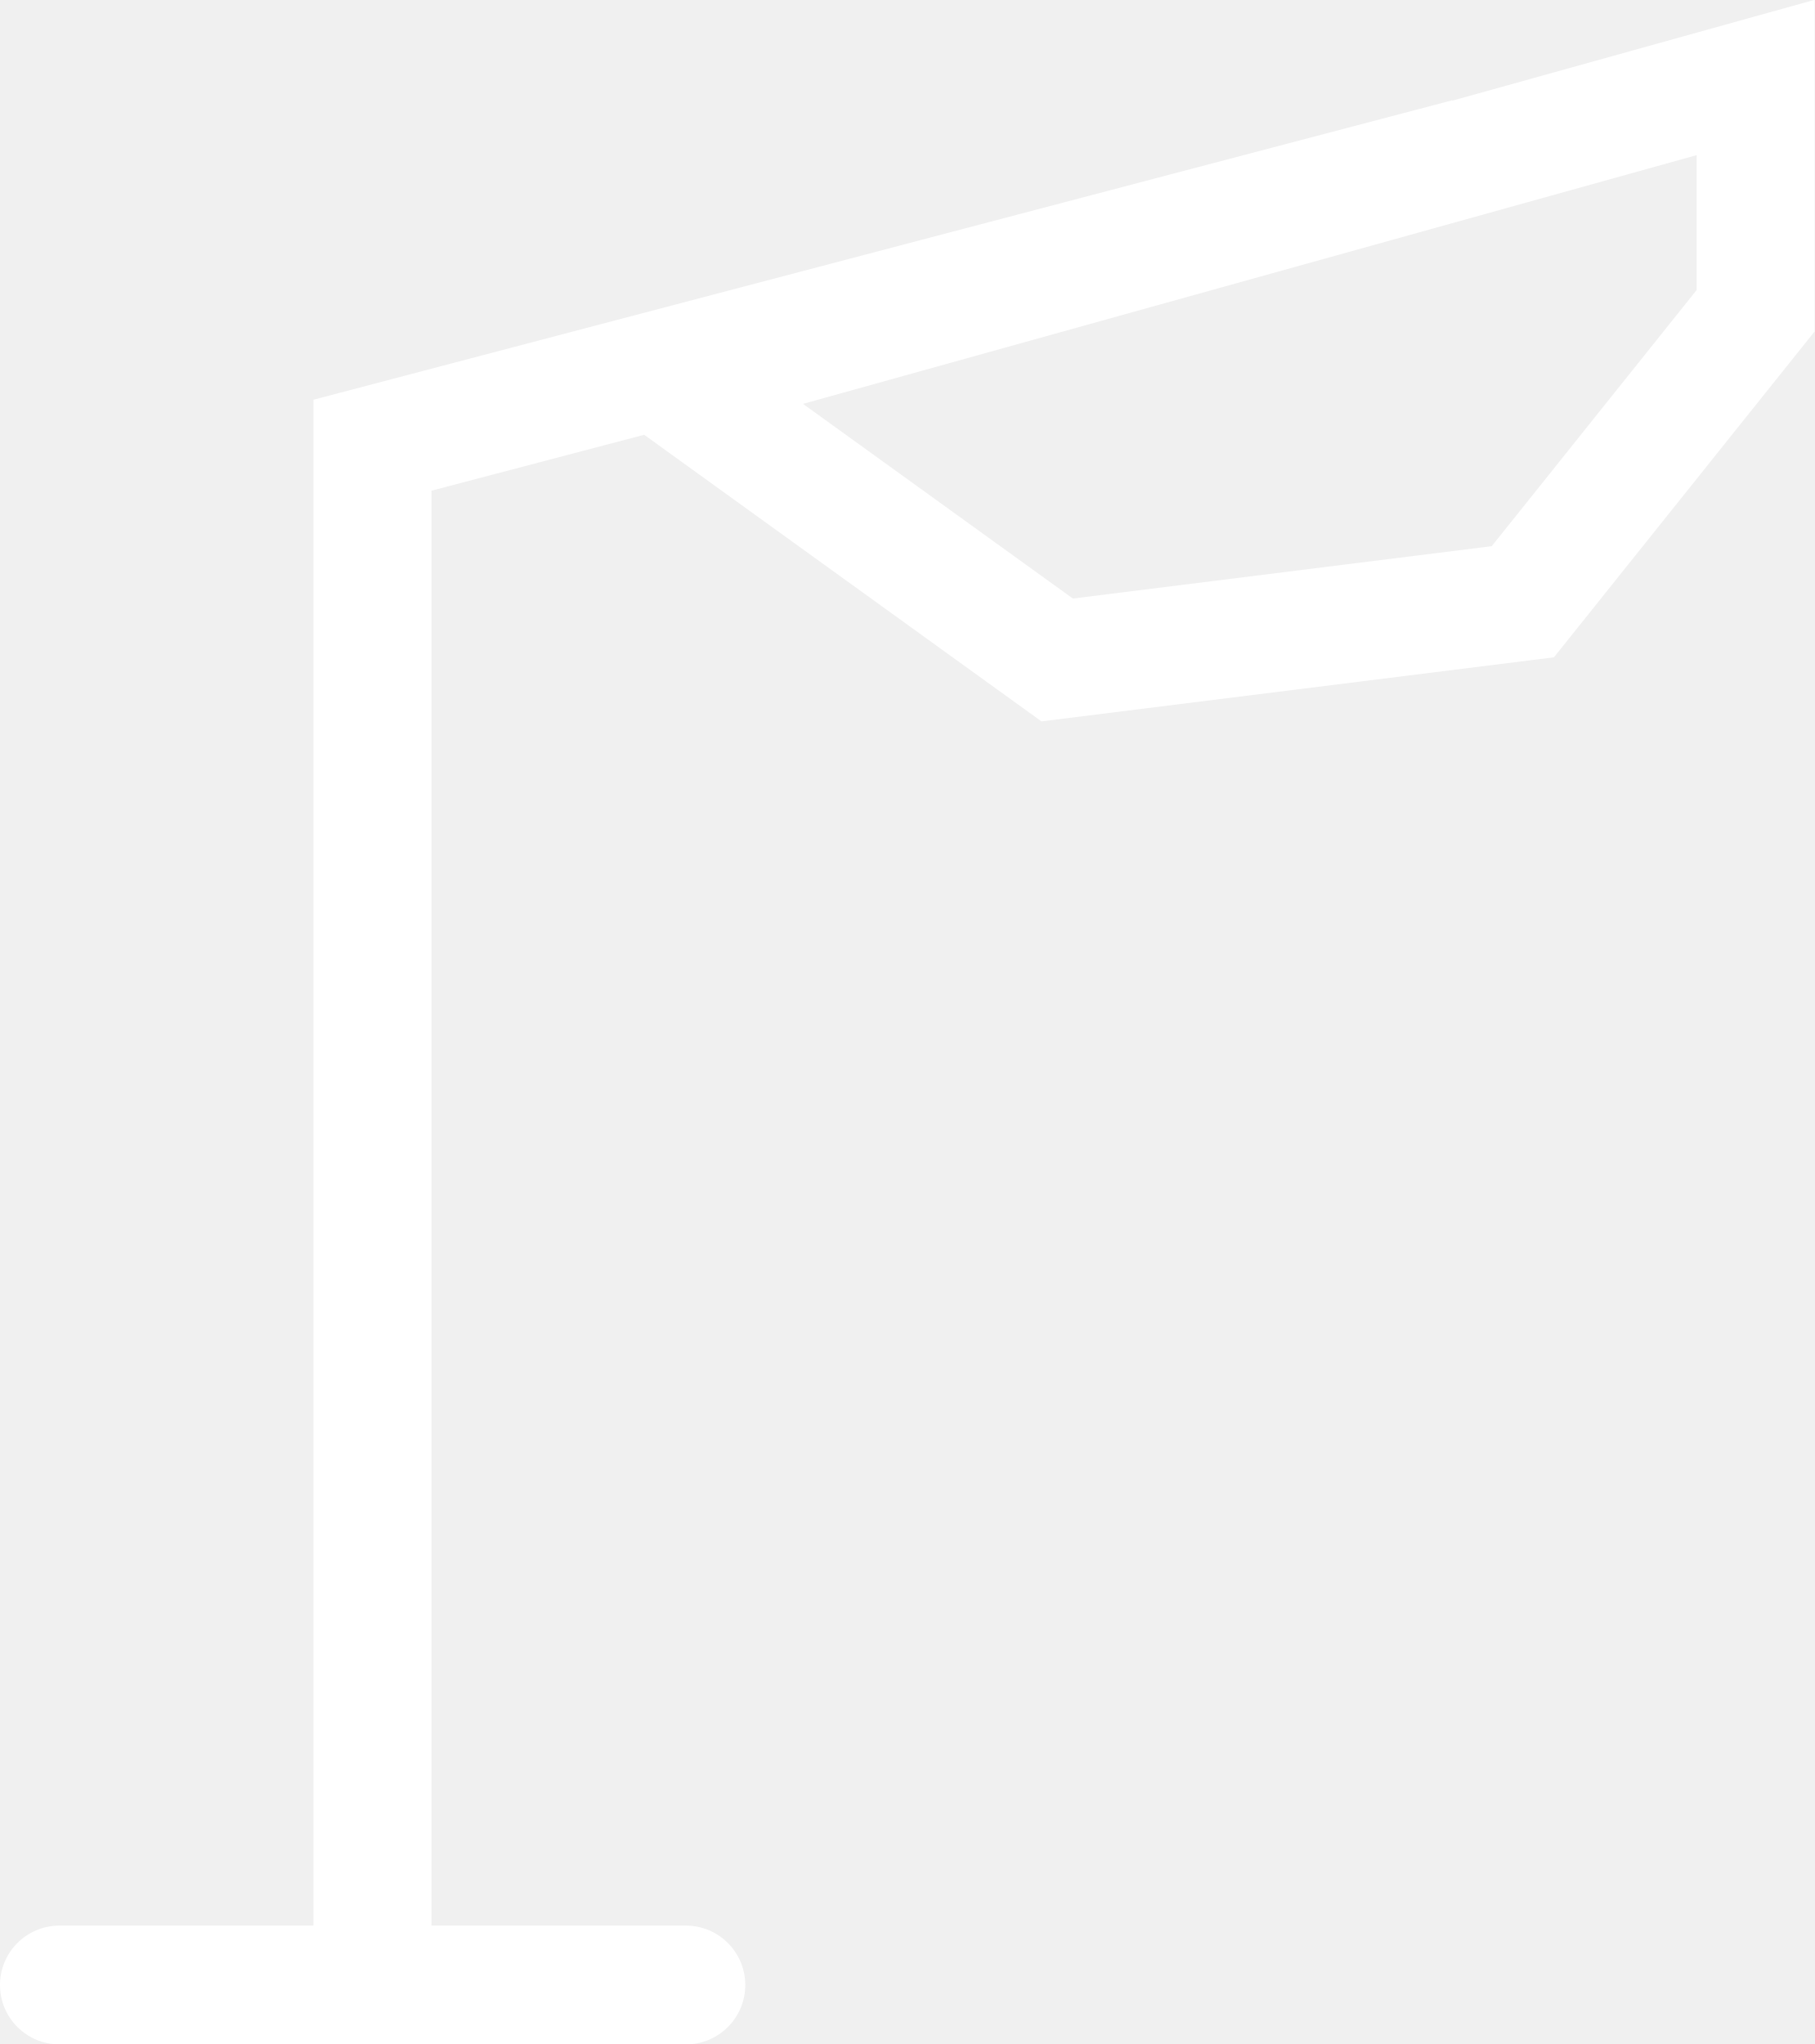
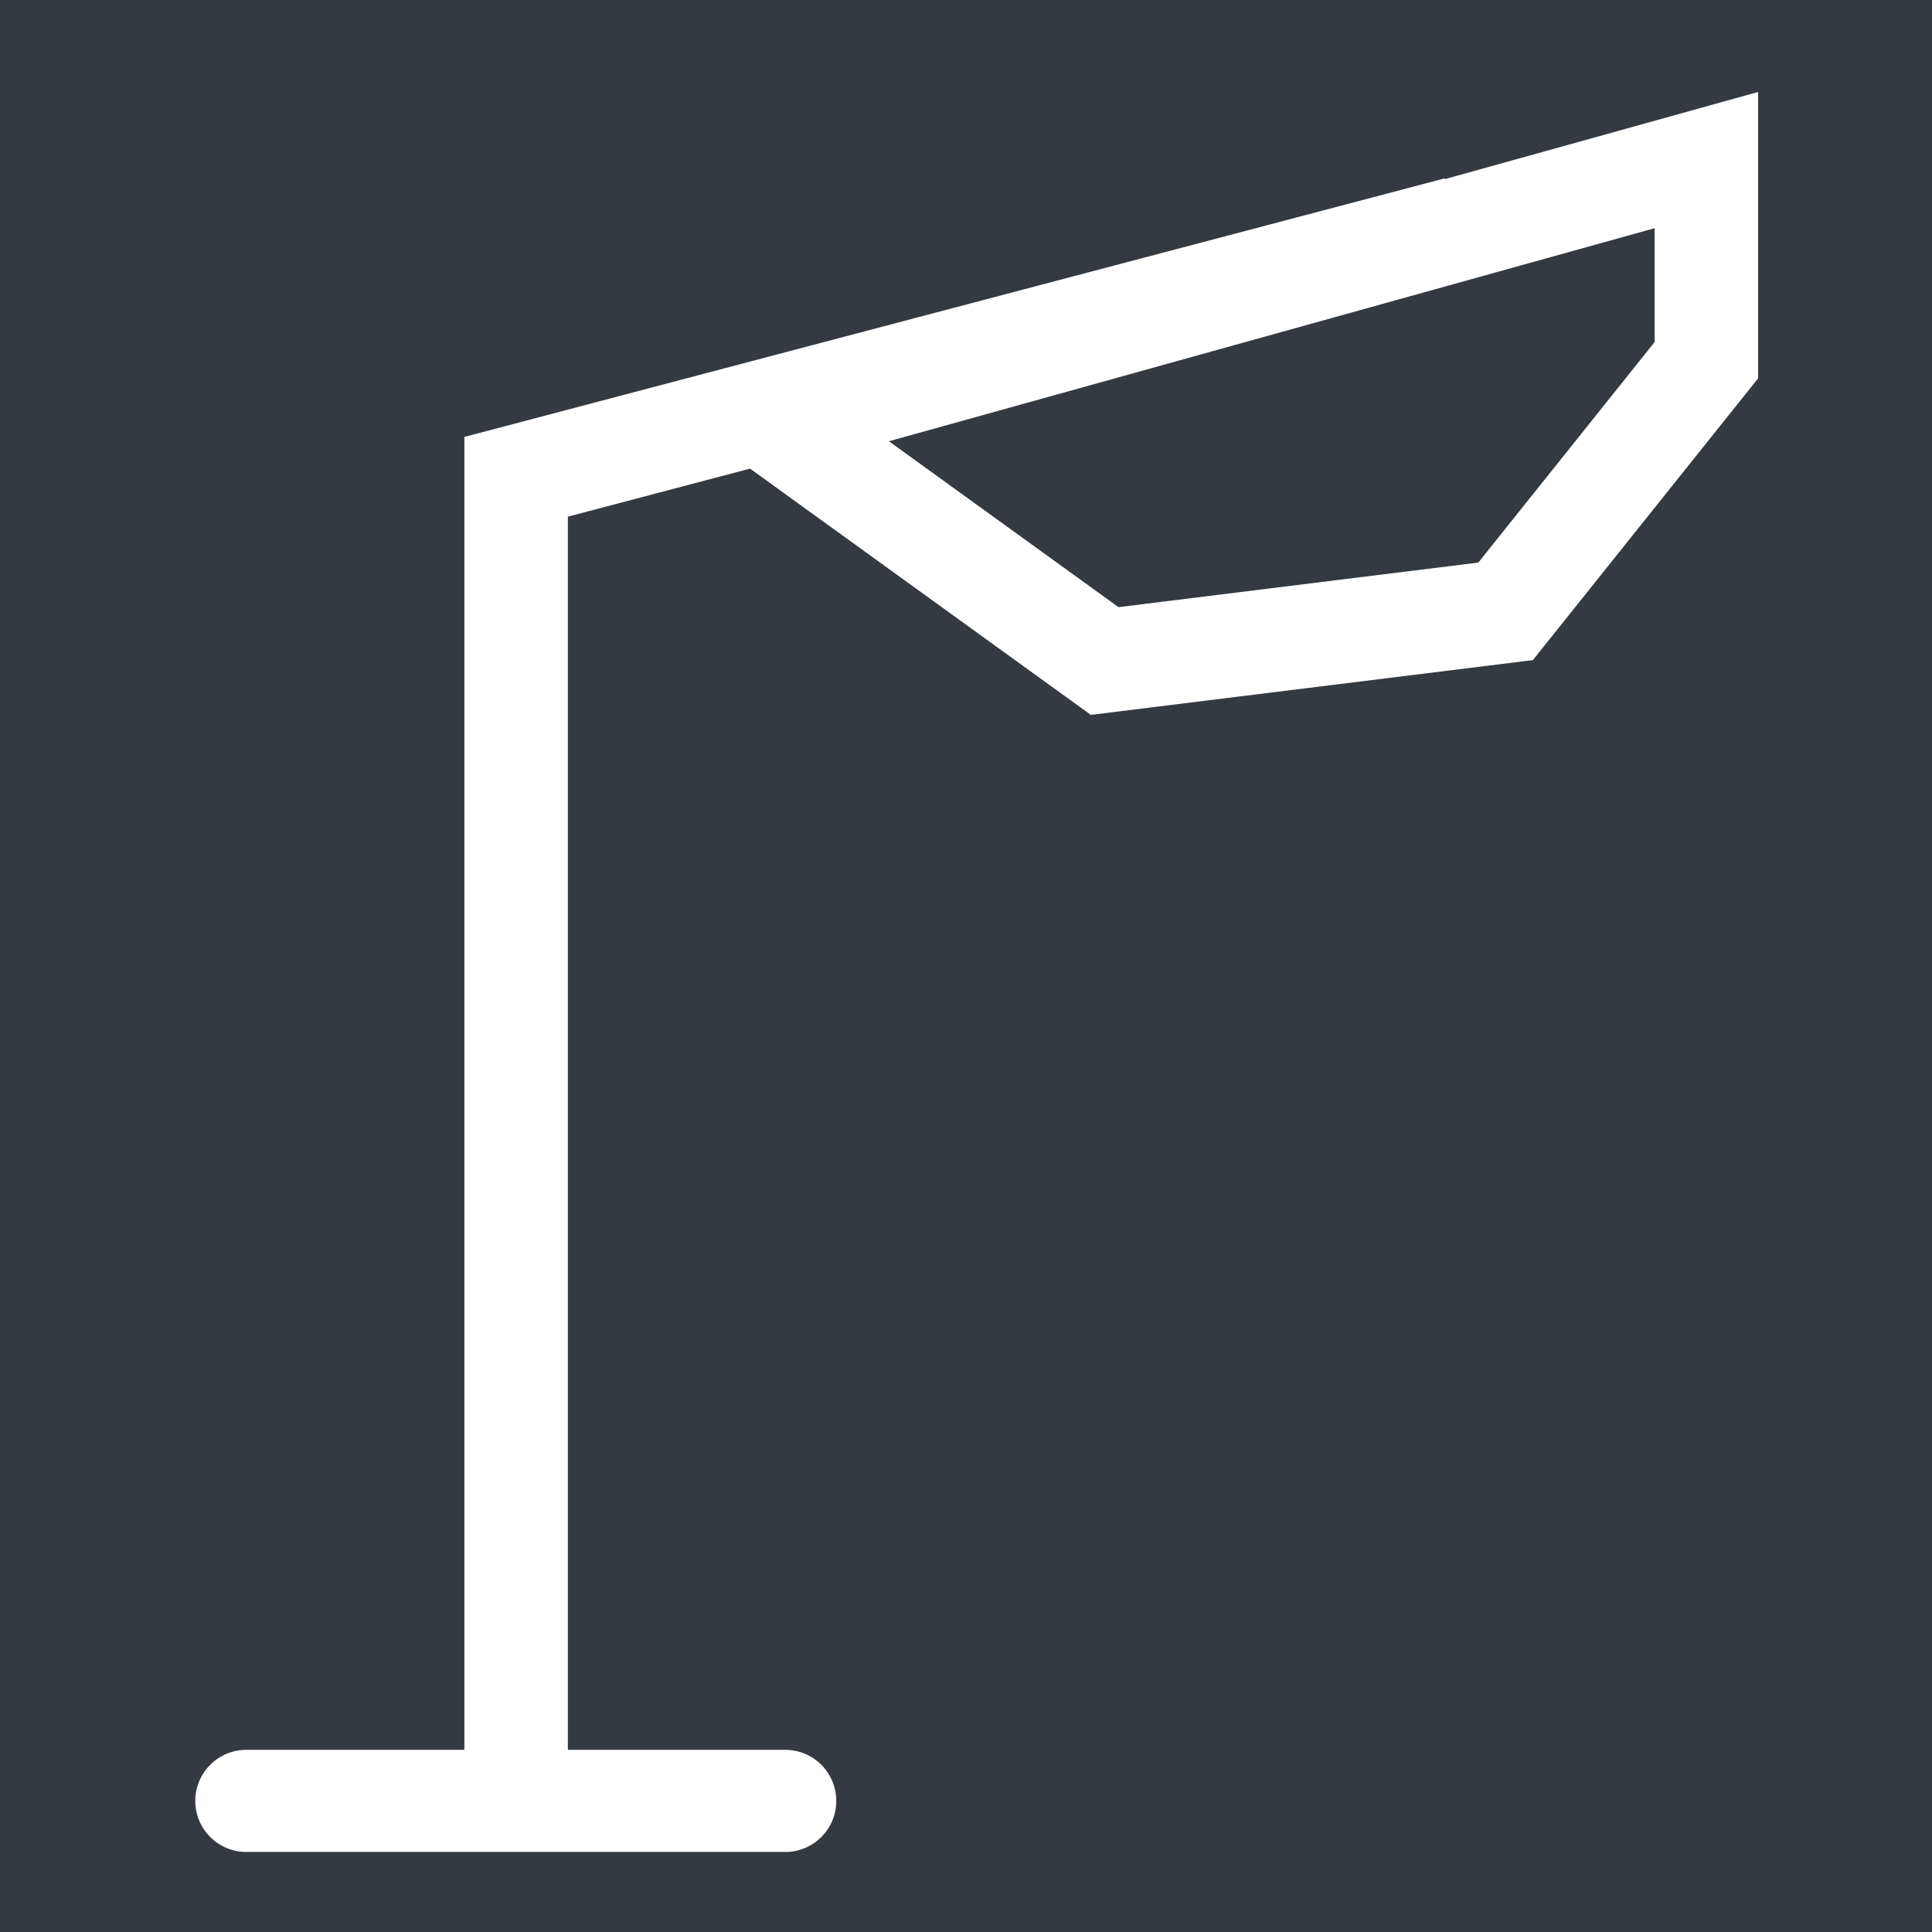
- <svg xmlns="http://www.w3.org/2000/svg" viewBox="0 0 46.14 51.97">
+ <svg xmlns="http://www.w3.org/2000/svg" viewBox="0 0 28 28">
  <defs>
-     <style>.cls-1,.cls-2{fill:none;stroke-miterlimit:10;stroke-width:3px;}.cls-1{stroke:#4d4d4d;}.cls-2{stroke:#fff;}.cls-3{fill:#fff;}</style>
+     <style>.cls-1{fill:#343a40;}.cls-2,.cls-3{fill:none;stroke-miterlimit:10;}.cls-2{stroke:#4d4d4d;stroke-width:3px;}.cls-3{stroke:#fff;stroke-width:1.5px;}.cls-4{fill:#fff;}</style>
  </defs>
  <g id="图层_2" data-name="图层 2">
    <g id="图层_1-2" data-name="图层 1">
-       <path class="cls-1" d="M0,3.62" transform="translate(-2.14)" />
-       <polyline class="cls-2" points="9.47 49.41 9.47 11.32 37.31 4" />
-       <polygon class="cls-2" points="17.01 9.66 26.88 16.78 38.72 15.3 44.64 7.9 44.64 1.97 17.01 9.66" />
-       <rect class="cls-3" y="48.96" width="18.95" height="3.02" rx="1.51" ry="1.51" />
+       <rect class="cls-1" width="28" height="28" />
+       <path class="cls-2" d="M1.78,3.13" />
+       <polyline class="cls-3" points="7.48 25.59 7.48 6.91 21.13 3.31" />
+       <polygon class="cls-3" points="11.18 6.09 16.01 9.58 21.82 8.86 24.73 5.22 24.73 2.32 11.18 6.09" />
+       <rect class="cls-4" x="2.83" y="25.36" width="9.29" height="1.48" rx="0.74" ry="0.74" />
    </g>
  </g>
</svg>
